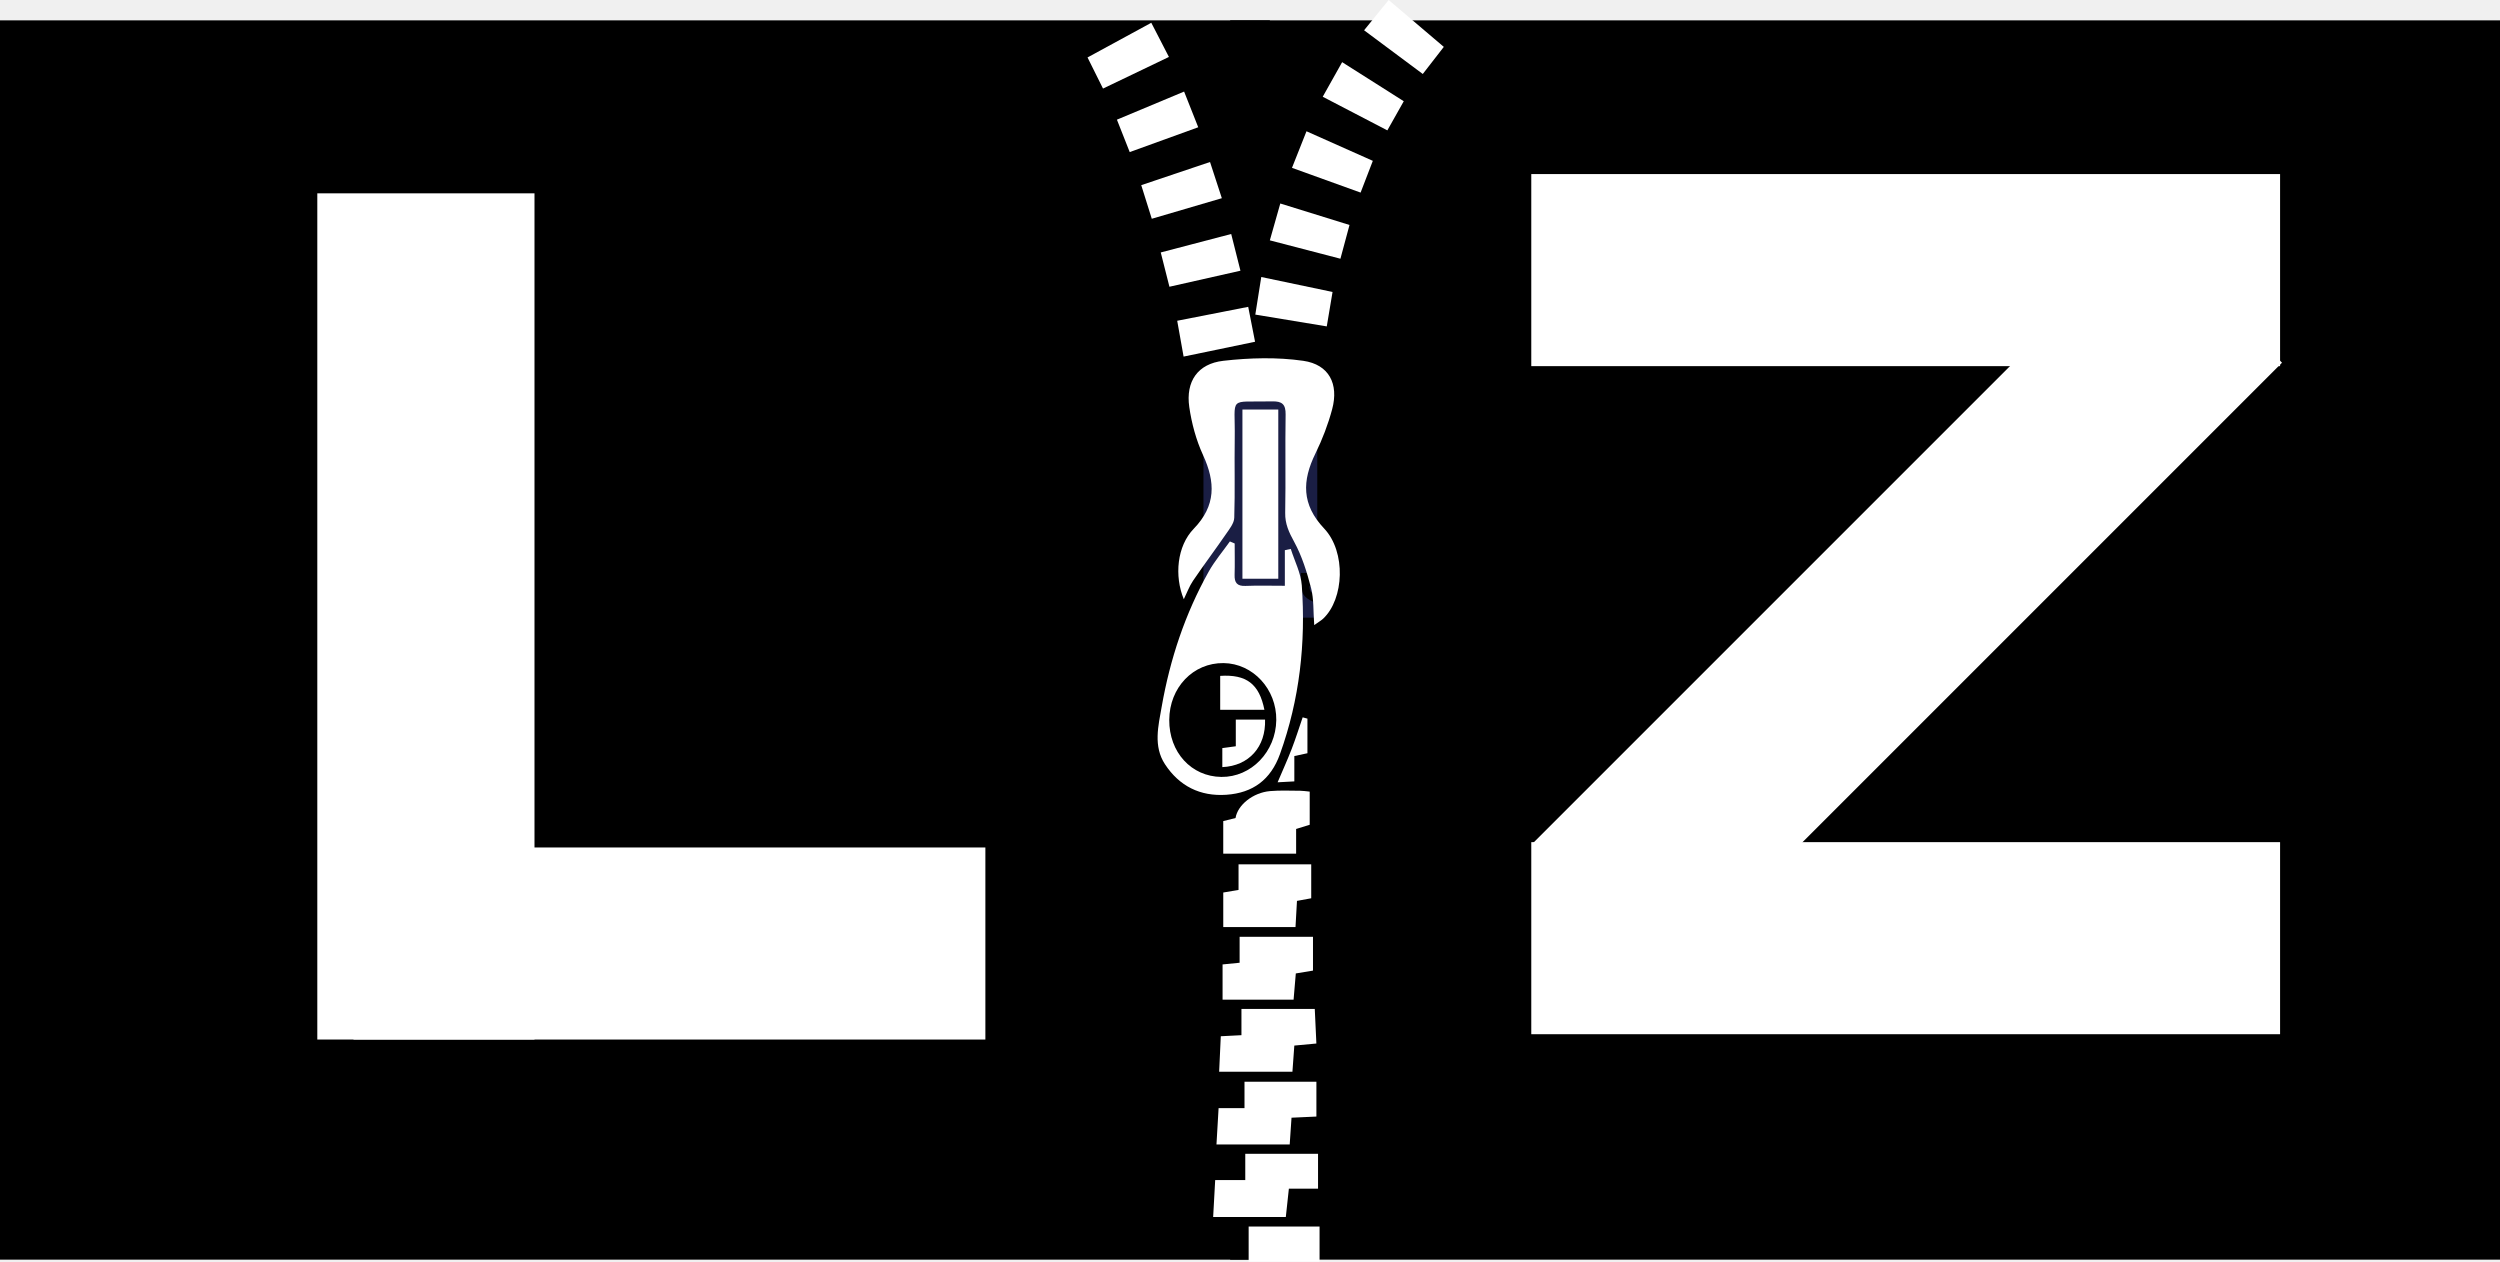
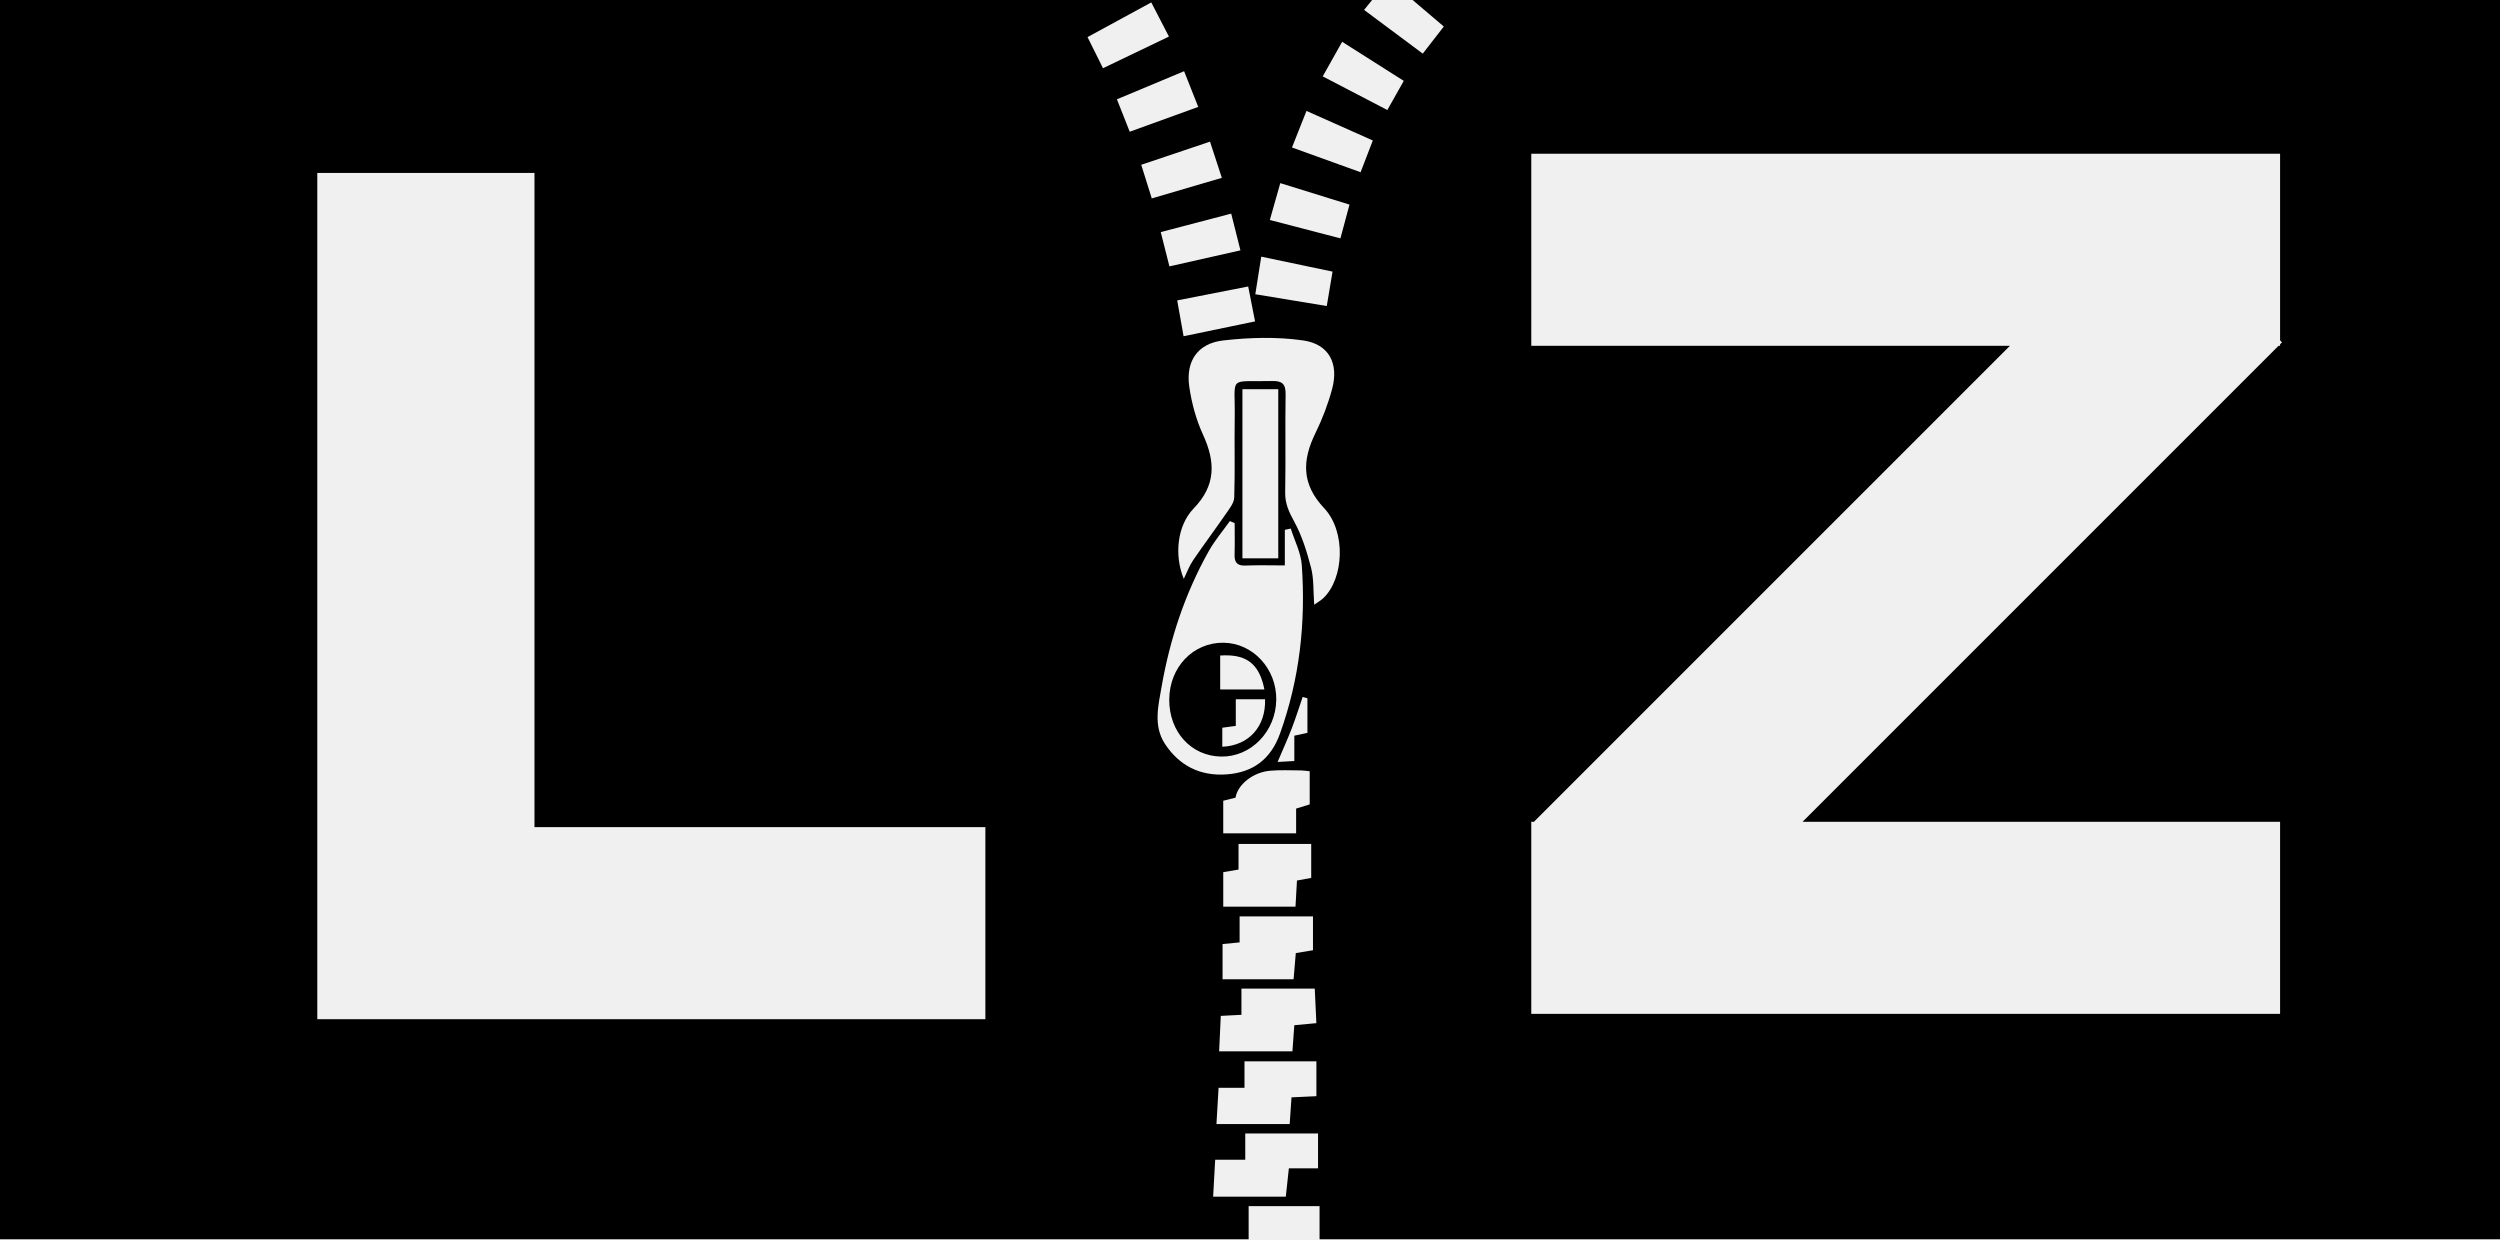
- <svg xmlns="http://www.w3.org/2000/svg" version="1.1" width="641.503" height="323.749" viewBox="1125 70 641.503 323.749" id="svg122">
+ <svg xmlns="http://www.w3.org/2000/svg" version="1.1" width="641.504" height="318" viewBox="1125 70 641.504 318" id="svg122">
  <defs id="defs122" />
-   <path d="M 1125,393.225 V 75.225 h 325.842 V 393.225 Z" fill="#2f3463" fill-rule="nonzero" stroke="#000000" stroke-width="0" stroke-linecap="butt" id="path1" style="mix-blend-mode:normal;fill:#000000;fill-opacity:1;stroke-linejoin:miter;stroke-miterlimit:10;stroke-dasharray:none;stroke-dashoffset:0" />
-   <path d="m 1552.887,320.747 -34.463,-34.463 157.68,-157.68 34.463,34.463 z" id="path110" style="mix-blend-mode:normal;fill:#ffffff;fill-rule:nonzero;stroke:#000000;stroke-width:20;stroke-linecap:butt;stroke-linejoin:miter;stroke-miterlimit:10;stroke-dasharray:none;stroke-dashoffset:0;stroke-opacity:1" />
-   <path d="m 1440.661,393.225 v -318 h 325.842 v 318 z" fill="#2f3463" fill-rule="nonzero" stroke="#000000" stroke-width="0" stroke-linecap="butt" id="path4" style="mix-blend-mode:normal;fill:#000000;fill-opacity:1;stroke-linejoin:miter;stroke-miterlimit:10;stroke-dasharray:none;stroke-dashoffset:0" />
-   <path d="m 1321.39,341.757 v -46.624 h 46.624 v 46.624 z" fill="#1a1e44" fill-rule="nonzero" stroke="#000000" stroke-width="0" stroke-linecap="butt" id="path5" style="mix-blend-mode:normal;stroke-linejoin:miter;stroke-miterlimit:10;stroke-dasharray:none;stroke-dashoffset:0" />
-   <path d="m 1443.809,218.498 c 0,-14.484 0,-28.846 0,-43.403 3.111,0 6.025,0 9.2,0 0,14.417 0,28.782 0,43.403 -3.013,0 -6.008,0 -9.2,0 z" fill="#ffffff" fill-rule="evenodd" stroke="#1a1e44" stroke-width="20" stroke-linecap="butt" id="path33" style="mix-blend-mode:normal;stroke-linejoin:miter;stroke-miterlimit:10;stroke-dasharray:none;stroke-dashoffset:0" />
-   <path d="m 1444.536,366.072 c 6.493,0 12.389,0 18.674,0 0,2.703 0,5.59 0,8.949 -2.259,0 -4.765,0 -7.484,0 -0.291,2.703 -0.538,4.984 -0.784,7.266 -6.138,0 -12.104,0 -18.646,0 0.191,-3.477 0.355,-6.44 0.522,-9.473 2.771,0 5.068,0 7.72,0 -5e-4,-2.071 -5e-4,-4.097 -5e-4,-6.742 z" fill="#ffffff" fill-rule="evenodd" stroke="#1a1e44" stroke-width="20" stroke-linecap="butt" id="path34" style="mix-blend-mode:normal;stroke:#000000;stroke-linejoin:miter;stroke-miterlimit:10;stroke-dasharray:none;stroke-dashoffset:0;stroke-opacity:1" />
-   <path d="m 1443.556,328.898 c 6.584,0 12.565,0 18.815,0 0.134,2.868 0.269,5.761 0.414,8.87 -2.096,0.195 -3.762,0.35 -5.66,0.527 -0.168,2.328 -0.333,4.604 -0.486,6.709 -6.296,0 -12.355,0 -18.806,0 0.156,-3.343 0.285,-6.111 0.424,-9.102 1.839,-0.095 3.388,-0.174 5.299,-0.272 0,-2.096 0,-4.119 0,-6.731 z" fill="#ffffff" fill-rule="evenodd" stroke="#1a1e44" stroke-width="20" stroke-linecap="butt" id="path35" style="mix-blend-mode:normal;stroke:#000000;stroke-linejoin:miter;stroke-miterlimit:10;stroke-dasharray:none;stroke-dashoffset:0;stroke-opacity:1" />
-   <path d="m 1462.79,347.567 c 0,2.822 0,5.719 0,8.941 -2.087,0.097 -4.124,0.191 -6.385,0.296 -0.166,2.436 -0.319,4.713 -0.465,6.859 -6.29,0 -12.281,0 -18.793,0 0.196,-3.351 0.365,-6.228 0.546,-9.316 2.276,0 4.307,0 6.647,0 0,-2.258 0,-4.299 0,-6.779 6.268,-5.4e-4 12.23,-5.4e-4 18.45,-5.4e-4 z" fill="#ffffff" fill-rule="evenodd" stroke="#1a1e44" stroke-width="20" stroke-linecap="butt" id="path36" style="mix-blend-mode:normal;stroke:#000000;stroke-linejoin:miter;stroke-miterlimit:10;stroke-dasharray:none;stroke-dashoffset:0;stroke-opacity:1" />
-   <path d="m 1461.914,310.381 c 0,2.794 0,5.58 0,8.676 -1.289,0.214 -2.696,0.448 -4.408,0.731 -0.19,2.233 -0.382,4.5 -0.57,6.721 -6.123,0 -12.077,0 -18.223,0 0,-3.216 0,-5.992 0,-9.034 1.353,-0.133 2.65,-0.262 4.373,-0.433 0,-2.058 0,-4.178 0,-6.661 6.472,0 12.528,0 18.829,0 z" fill="#ffffff" fill-rule="evenodd" stroke="#1a1e44" stroke-width="20" stroke-linecap="butt" id="path37" style="mix-blend-mode:normal;stroke:#000000;stroke-linejoin:miter;stroke-miterlimit:10;stroke-dasharray:none;stroke-dashoffset:0;stroke-opacity:1" />
-   <path d="m 1461.461,291.785 c 0,2.972 0,5.775 0,8.713 -1.2,0.219 -2.272,0.415 -3.656,0.67 -0.118,2.094 -0.24,4.27 -0.378,6.715 -6.165,0 -12.244,0 -18.537,0 0,-3.156 0,-5.935 0,-8.862 1.285,-0.218 2.46,-0.418 3.922,-0.665 0,-2.095 0,-4.146 0,-6.571 6.263,0 12.234,0 18.649,0 z" fill="#ffffff" fill-rule="evenodd" stroke="#1a1e44" stroke-width="20" stroke-linecap="butt" id="path38" style="mix-blend-mode:normal;stroke:#000000;stroke-linejoin:miter;stroke-miterlimit:10;stroke-dasharray:none;stroke-dashoffset:0;stroke-opacity:1" />
-   <path d="m 1457.587,282.713 c 0,2.128 0,4.077 0,6.341 -6.279,0 -12.352,0 -18.701,0 0,-2.714 0,-5.381 0,-8.358 0.929,-0.233 2.055,-0.515 3.153,-0.79 0.539,-3.354 4.473,-6.521 8.854,-6.909 2.571,-0.229 5.178,-0.092 7.768,-0.086 0.715,0.002 1.429,0.126 2.41,0.218 0,2.798 0,5.471 0,8.506 -0.857,0.266 -1.97,0.61 -3.484,1.079 z" fill="#ffffff" fill-rule="evenodd" stroke="#1a1e44" stroke-width="20" stroke-linecap="butt" id="path39" style="mix-blend-mode:normal;stroke:#000000;stroke-linejoin:miter;stroke-miterlimit:10;stroke-dasharray:none;stroke-dashoffset:0;stroke-opacity:1" />
-   <path d="m 1414.886,109.026 c -1.167,-2.956 -2.148,-5.441 -3.285,-8.319 5.771,-2.413 11.349,-4.746 17.241,-7.21 1.237,3.123 2.351,5.938 3.626,9.159 -5.89,2.134 -11.582,4.196 -17.582,6.369 z" fill="#ffffff" fill-rule="evenodd" stroke="#1a1e44" stroke-width="20" stroke-linecap="butt" id="path40" style="mix-blend-mode:normal;stroke:#000000;stroke-linejoin:miter;stroke-miterlimit:10;stroke-dasharray:none;stroke-dashoffset:0;stroke-opacity:1" />
-   <path d="m 1438.525,120.858 c -6.211,1.823 -11.961,3.512 -17.977,5.278 -0.912,-2.908 -1.746,-5.567 -2.704,-8.624 5.824,-1.961 11.491,-3.87 17.649,-5.944 1.012,3.1 1.945,5.96 3.032,9.289 z" fill="#ffffff" fill-rule="evenodd" stroke="#1a1e44" stroke-width="20" stroke-linecap="butt" id="path41" style="mix-blend-mode:normal;stroke:#000000;stroke-linejoin:miter;stroke-miterlimit:10;stroke-dasharray:none;stroke-dashoffset:0;stroke-opacity:1" />
-   <path d="m 1456.524,113.069 c 1.285,-3.24 2.445,-6.167 3.721,-9.384 5.748,2.563 11.199,4.993 17.022,7.588 -1.054,2.734 -2.042,5.3 -3.137,8.147 -5.889,-2.125 -11.579,-4.177 -17.606,-6.352 z" fill="#ffffff" fill-rule="evenodd" stroke="#1a1e44" stroke-width="20" stroke-linecap="butt" id="path43" style="mix-blend-mode:normal;stroke:#000000;stroke-linejoin:miter;stroke-miterlimit:10;stroke-dasharray:none;stroke-dashoffset:0;stroke-opacity:1" />
-   <path d="m 1450.842,131.671 c 0.951,-3.354 1.775,-6.258 2.682,-9.455 6.021,1.869 11.703,3.633 17.761,5.513 -0.795,2.956 -1.534,5.702 -2.331,8.661 -6.106,-1.591 -11.866,-3.091 -18.112,-4.718 z" fill="#ffffff" fill-rule="evenodd" stroke="#1a1e44" stroke-width="20" stroke-linecap="butt" id="path44" style="mix-blend-mode:normal;stroke:#000000;stroke-linejoin:miter;stroke-miterlimit:10;stroke-dasharray:none;stroke-dashoffset:0;stroke-opacity:1" />
-   <path d="m 1466.933,144.919 c -0.514,3.066 -0.957,5.706 -1.482,8.835 -6.098,-1.007 -11.981,-1.978 -18.338,-3.028 0.509,-3.213 0.979,-6.178 1.529,-9.644 6.152,1.291 11.971,2.511 18.292,3.837 z" fill="#ffffff" fill-rule="evenodd" stroke="#1a1e44" stroke-width="20" stroke-linecap="butt" id="path45" style="mix-blend-mode:normal;stroke:#000000;stroke-linejoin:miter;stroke-miterlimit:10;stroke-dasharray:none;stroke-dashoffset:0;stroke-opacity:1" />
-   <path d="m 1425.076,143.578 c -0.779,-3.08 -1.434,-5.671 -2.225,-8.799 5.947,-1.558 11.786,-3.088 18.076,-4.737 0.822,3.266 1.548,6.148 2.373,9.423 -6.225,1.405 -12.026,2.715 -18.224,4.114 z" fill="#ffffff" fill-rule="evenodd" stroke="#1a1e44" stroke-width="20" stroke-linecap="butt" id="path46" style="mix-blend-mode:normal;stroke:#000000;stroke-linejoin:miter;stroke-miterlimit:10;stroke-dasharray:none;stroke-dashoffset:0;stroke-opacity:1" />
-   <path d="m 1428.712,161.501 c -0.575,-3.224 -1.081,-6.061 -1.639,-9.193 6.209,-1.218 12.041,-2.362 18.217,-3.573 0.62,3.158 1.154,5.878 1.76,8.96 -5.994,1.244 -11.891,2.467 -18.337,3.805 z" fill="#ffffff" fill-rule="evenodd" stroke="#1a1e44" stroke-width="20" stroke-linecap="butt" id="path51" style="mix-blend-mode:normal;stroke:#000000;stroke-linejoin:miter;stroke-miterlimit:10;stroke-dasharray:none;stroke-dashoffset:0;stroke-opacity:1" />
-   <path d="m 1463.154,222.922 -0.859,1.641 c -1.385,-0.573 -2.318,-1.229 -2.797,-1.969 -0.458,-0.698 -0.688,-1.729 -0.688,-3.094 v -2.484 h 4.078 v 3.422 h -1.875 c 0,0.729 0.182,1.271 0.547,1.625 0.25,0.229 0.781,0.516 1.594,0.859 z" fill="#000000" fill-rule="nonzero" stroke="none" stroke-width="1" stroke-linecap="square" id="path70" style="mix-blend-mode:normal;stroke-linejoin:miter;stroke-miterlimit:10;stroke-dasharray:none;stroke-dashoffset:0" />
-   <path d="m 1462.232,230.398 c -0.269,-3.61 -0.079,-6.645 -0.8,-9.445 -1.053,-4.084 -2.331,-8.234 -4.339,-11.903 -1.346,-2.459 -2.363,-4.607 -2.31,-7.468 0.156,-8.398 -0.033,-16.803 0.107,-25.201 0.044,-2.643 -0.913,-3.445 -3.438,-3.386 -11.566,0.271 -9.445,-1.62 -9.619,9.487 -0.107,6.794 0.101,13.594 -0.121,20.382 -0.046,1.415 -1.227,2.878 -2.112,4.164 -2.776,4.034 -5.717,7.954 -8.471,12.002 -0.945,1.389 -1.526,3.024 -2.363,4.733 -2.463,-5.973 -1.755,-13.633 2.541,-18.074 5.738,-5.932 5.598,-11.939 2.389,-18.926 -1.768,-3.849 -2.922,-8.126 -3.527,-12.328 -0.942,-6.547 2.154,-11.104 8.736,-11.853 6.773,-0.771 13.809,-0.966 20.527,0.004 6.613,0.955 9.136,5.941 7.403,12.417 -1.042,3.892 -2.512,7.733 -4.287,11.352 -3.436,7.001 -3.594,13.095 2.229,19.261 5.669,6.003 5.124,18.072 -0.243,23.127 -0.509,0.478 -1.141,0.828 -2.302,1.655 z" fill="#ffffff" fill-rule="evenodd" stroke="none" stroke-width="1" stroke-linecap="butt" id="path71" style="mix-blend-mode:normal;stroke-linejoin:miter;stroke-miterlimit:10;stroke-dasharray:none;stroke-dashoffset:0" />
-   <path d="m 1441.82,209.459 c 0,2.684 0.062,5.37 -0.02,8.051 -0.061,2.009 0.637,2.926 2.787,2.836 3.19,-0.132 6.39,-0.033 10.106,-0.033 0,-3.204 0,-6.169 0,-9.133 0.508,-0.108 1.016,-0.217 1.524,-0.325 0.979,3.121 2.602,6.196 2.826,9.37 1.047,14.769 -0.55,29.244 -5.602,43.28 -2.373,6.589 -6.959,9.964 -13.76,10.435 -6.719,0.464 -12.073,-2.237 -15.74,-7.823 -3.056,-4.656 -1.707,-9.886 -0.849,-14.783 2.138,-12.187 6.003,-23.854 12.079,-34.686 1.53,-2.726 3.598,-5.15 5.419,-7.714 0.409,0.176 0.82,0.35 1.23,0.525 z m -16.789,45.265 c -0.05,8.301 5.647,14.541 13.365,14.636 7.653,0.095 13.987,-6.452 14.098,-14.571 0.109,-7.952 -5.992,-14.553 -13.53,-14.639 -7.807,-0.088 -13.883,6.268 -13.933,14.573 z" fill="#ffffff" fill-rule="evenodd" stroke="none" stroke-width="1" stroke-linecap="butt" id="path72" style="mix-blend-mode:normal;stroke-linejoin:miter;stroke-miterlimit:10;stroke-dasharray:none;stroke-dashoffset:0" />
-   <path d="m 1443.809,218.498 c 0,-14.484 0,-28.846 0,-43.403 3.111,0 6.025,0 9.2,0 0,14.417 0,28.782 0,43.403 -3.013,0 -6.008,0 -9.2,0 z" fill="#ffffff" fill-rule="evenodd" stroke="none" stroke-width="1" stroke-linecap="butt" id="path73" style="mix-blend-mode:normal;stroke-linejoin:miter;stroke-miterlimit:10;stroke-dasharray:none;stroke-dashoffset:0" />
-   <path d="m 1444.536,366.072 c 6.493,0 12.389,0 18.674,0 0,2.703 0,5.59 0,8.949 -2.259,0 -4.765,0 -7.484,0 -0.291,2.703 -0.538,4.984 -0.784,7.266 -6.138,0 -12.104,0 -18.646,0 0.191,-3.477 0.355,-6.44 0.522,-9.473 2.771,0 5.068,0 7.72,0 -5e-4,-2.071 -5e-4,-4.097 -5e-4,-6.742 z" fill="#ffffff" fill-rule="evenodd" stroke="none" stroke-width="1" stroke-linecap="butt" id="path74" style="mix-blend-mode:normal;stroke-linejoin:miter;stroke-miterlimit:10;stroke-dasharray:none;stroke-dashoffset:0" />
-   <path d="m 1443.556,328.898 c 6.584,0 12.565,0 18.815,0 0.134,2.868 0.269,5.761 0.414,8.87 -2.096,0.195 -3.762,0.35 -5.66,0.527 -0.168,2.328 -0.333,4.604 -0.486,6.709 -6.296,0 -12.355,0 -18.806,0 0.156,-3.343 0.285,-6.111 0.424,-9.102 1.839,-0.095 3.388,-0.174 5.299,-0.272 0,-2.096 0,-4.119 0,-6.731 z" fill="#ffffff" fill-rule="evenodd" stroke="none" stroke-width="1" stroke-linecap="butt" id="path75" style="mix-blend-mode:normal;stroke-linejoin:miter;stroke-miterlimit:10;stroke-dasharray:none;stroke-dashoffset:0" />
-   <path d="m 1462.79,347.567 c 0,2.822 0,5.719 0,8.941 -2.087,0.097 -4.124,0.191 -6.385,0.296 -0.166,2.436 -0.319,4.713 -0.465,6.859 -6.29,0 -12.281,0 -18.793,0 0.196,-3.351 0.365,-6.228 0.546,-9.316 2.276,0 4.307,0 6.647,0 0,-2.258 0,-4.299 0,-6.779 6.268,-5.4e-4 12.23,-5.4e-4 18.45,-5.4e-4 z" fill="#ffffff" fill-rule="evenodd" stroke="none" stroke-width="1" stroke-linecap="butt" id="path76" style="mix-blend-mode:normal;stroke-linejoin:miter;stroke-miterlimit:10;stroke-dasharray:none;stroke-dashoffset:0" />
-   <path d="m 1461.914,310.381 c 0,2.794 0,5.58 0,8.676 -1.289,0.214 -2.696,0.448 -4.408,0.731 -0.19,2.233 -0.382,4.5 -0.57,6.721 -6.123,0 -12.077,0 -18.223,0 0,-3.216 0,-5.992 0,-9.034 1.353,-0.133 2.65,-0.262 4.373,-0.433 0,-2.058 0,-4.178 0,-6.661 6.472,0 12.528,0 18.829,0 z" fill="#ffffff" fill-rule="evenodd" stroke="none" stroke-width="1" stroke-linecap="butt" id="path77" style="mix-blend-mode:normal;stroke-linejoin:miter;stroke-miterlimit:10;stroke-dasharray:none;stroke-dashoffset:0" />
-   <path d="m 1461.461,291.785 c 0,2.972 0,5.775 0,8.713 -1.2,0.219 -2.272,0.415 -3.656,0.67 -0.118,2.094 -0.24,4.27 -0.378,6.715 -6.165,0 -12.244,0 -18.537,0 0,-3.156 0,-5.935 0,-8.862 1.285,-0.218 2.46,-0.418 3.922,-0.665 0,-2.095 0,-4.146 0,-6.571 6.263,0 12.234,0 18.649,0 z" fill="#ffffff" fill-rule="evenodd" stroke="none" stroke-width="1" stroke-linecap="butt" id="path78" style="mix-blend-mode:normal;stroke-linejoin:miter;stroke-miterlimit:10;stroke-dasharray:none;stroke-dashoffset:0" />
-   <path d="m 1457.587,282.713 c 0,2.128 0,4.077 0,6.341 -6.279,0 -12.352,0 -18.701,0 0,-2.714 0,-5.381 0,-8.358 0.929,-0.233 2.055,-0.515 3.153,-0.79 0.539,-3.354 4.473,-6.521 8.854,-6.909 2.571,-0.229 5.178,-0.092 7.768,-0.086 0.715,0.002 1.429,0.126 2.41,0.218 0,2.798 0,5.471 0,8.506 -0.857,0.266 -1.97,0.61 -3.484,1.079 z" fill="#ffffff" fill-rule="evenodd" stroke="none" stroke-width="1" stroke-linecap="butt" id="path79" style="mix-blend-mode:normal;stroke-linejoin:miter;stroke-miterlimit:10;stroke-dasharray:none;stroke-dashoffset:0" />
-   <path d="m 1414.886,109.026 c -1.167,-2.956 -2.148,-5.441 -3.285,-8.319 5.771,-2.413 11.349,-4.746 17.241,-7.21 1.237,3.123 2.351,5.938 3.626,9.159 -5.89,2.134 -11.582,4.196 -17.582,6.369 z" fill="#ffffff" fill-rule="evenodd" stroke="none" stroke-width="1" stroke-linecap="butt" id="path82" style="mix-blend-mode:normal;stroke-linejoin:miter;stroke-miterlimit:10;stroke-dasharray:none;stroke-dashoffset:0" />
-   <path d="m 1438.525,120.858 c -6.211,1.823 -11.961,3.512 -17.977,5.278 -0.912,-2.908 -1.746,-5.567 -2.704,-8.624 5.824,-1.961 11.491,-3.87 17.649,-5.944 1.012,3.1 1.945,5.96 3.032,9.289 z" fill="#ffffff" fill-rule="evenodd" stroke="none" stroke-width="1" stroke-linecap="butt" id="path84" style="mix-blend-mode:normal;stroke-linejoin:miter;stroke-miterlimit:10;stroke-dasharray:none;stroke-dashoffset:0" />
-   <path d="m 1469.396,85.949 c 5.484,3.478 10.54,6.684 15.812,10.027 -1.398,2.48 -2.698,4.788 -4.214,7.478 -5.508,-2.867 -10.891,-5.668 -16.58,-8.629 1.681,-2.995 3.215,-5.728 4.982,-8.876 z" fill="#ffffff" fill-rule="evenodd" stroke="none" stroke-width="1" stroke-linecap="butt" id="path85" style="mix-blend-mode:normal;stroke-linejoin:miter;stroke-miterlimit:10;stroke-dasharray:none;stroke-dashoffset:0" />
-   <path d="m 1456.524,113.069 c 1.285,-3.24 2.445,-6.167 3.721,-9.384 5.748,2.563 11.199,4.993 17.022,7.588 -1.054,2.734 -2.042,5.3 -3.137,8.147 -5.889,-2.125 -11.579,-4.177 -17.606,-6.352 z" fill="#ffffff" fill-rule="evenodd" stroke="none" stroke-width="1" stroke-linecap="butt" id="path86" style="mix-blend-mode:normal;stroke-linejoin:miter;stroke-miterlimit:10;stroke-dasharray:none;stroke-dashoffset:0" />
-   <path d="m 1450.842,131.671 c 0.951,-3.354 1.775,-6.258 2.682,-9.455 6.021,1.869 11.703,3.633 17.761,5.513 -0.795,2.956 -1.534,5.702 -2.331,8.661 -6.106,-1.591 -11.866,-3.091 -18.112,-4.718 z" fill="#ffffff" fill-rule="evenodd" stroke="none" stroke-width="1" stroke-linecap="butt" id="path89" style="mix-blend-mode:normal;stroke-linejoin:miter;stroke-miterlimit:10;stroke-dasharray:none;stroke-dashoffset:0" />
-   <path d="m 1466.933,144.919 c -0.514,3.066 -0.957,5.706 -1.482,8.835 -6.098,-1.007 -11.981,-1.978 -18.338,-3.028 0.509,-3.213 0.979,-6.178 1.529,-9.644 6.152,1.291 11.971,2.511 18.292,3.837 z" fill="#ffffff" fill-rule="evenodd" stroke="none" stroke-width="1" stroke-linecap="butt" id="path91" style="mix-blend-mode:normal;stroke-linejoin:miter;stroke-miterlimit:10;stroke-dasharray:none;stroke-dashoffset:0" />
-   <path d="m 1425.076,143.578 c -0.779,-3.08 -1.434,-5.671 -2.225,-8.799 5.947,-1.558 11.786,-3.088 18.076,-4.737 0.822,3.266 1.548,6.148 2.373,9.423 -6.225,1.405 -12.026,2.715 -18.224,4.114 z" fill="#ffffff" fill-rule="evenodd" stroke="none" stroke-width="1" stroke-linecap="butt" id="path92" style="mix-blend-mode:normal;stroke-linejoin:miter;stroke-miterlimit:10;stroke-dasharray:none;stroke-dashoffset:0" />
-   <path d="m 1475.025,77.769 c 2.238,-2.757 4.151,-5.114 6.306,-7.769 4.784,4.066 9.337,7.936 14.154,12.029 -1.768,2.277 -3.462,4.461 -5.398,6.956 -4.959,-3.692 -9.811,-7.306 -15.061,-11.216 z" fill="#ffffff" fill-rule="evenodd" stroke="none" stroke-width="1" stroke-linecap="butt" id="path93" style="mix-blend-mode:normal;stroke-linejoin:miter;stroke-miterlimit:10;stroke-dasharray:none;stroke-dashoffset:0" />
-   <path d="m 1408.033,92.725 c -1.427,-2.868 -2.621,-5.27 -3.972,-7.983 5.434,-2.956 10.7,-5.82 16.36,-8.9 1.504,2.915 2.891,5.601 4.526,8.77 -5.676,2.723 -11.139,5.343 -16.914,8.114 z" fill="#ffffff" fill-rule="evenodd" stroke="none" stroke-width="1" stroke-linecap="butt" id="path96" style="mix-blend-mode:normal;stroke-linejoin:miter;stroke-miterlimit:10;stroke-dasharray:none;stroke-dashoffset:0" />
-   <path d="m 1428.712,161.501 c -0.575,-3.224 -1.081,-6.061 -1.639,-9.193 6.209,-1.218 12.041,-2.362 18.217,-3.573 0.62,3.158 1.154,5.878 1.76,8.96 -5.994,1.244 -11.891,2.467 -18.337,3.805 z" fill="#ffffff" fill-rule="evenodd" stroke="none" stroke-width="1" stroke-linecap="butt" id="path100" style="mix-blend-mode:normal;stroke-linejoin:miter;stroke-miterlimit:10;stroke-dasharray:none;stroke-dashoffset:0" />
-   <path d="m 1463.601,384.721 c 0,2.829 0,5.717 0,9.029 -6.016,0 -11.979,0 -18.196,0 0,-2.817 0,-5.695 0,-9.029 5.926,0 11.784,0 18.196,0 z" fill="#ffffff" fill-rule="evenodd" stroke="none" stroke-width="1" stroke-linecap="butt" id="path101" style="mix-blend-mode:normal;stroke-linejoin:miter;stroke-miterlimit:10;stroke-dasharray:none;stroke-dashoffset:0" />
-   <path d="m 1460.488,263.28 c -1.057,0.228 -2.119,0.457 -3.361,0.724 0,2.138 0,4.192 0,6.503 -1.486,0.08 -2.784,0.15 -4.292,0.231 1.281,-3.013 2.54,-5.773 3.631,-8.597 1.026,-2.655 1.875,-5.379 2.801,-8.073 0.407,0.112 0.815,0.225 1.222,0.336 0,2.835 0,5.67 0,8.876 z" fill="#ffffff" fill-rule="evenodd" stroke="none" stroke-width="1" stroke-linecap="butt" id="path102" style="mix-blend-mode:normal;stroke-linejoin:miter;stroke-miterlimit:10;stroke-dasharray:none;stroke-dashoffset:0" />
-   <path d="m 1438.103,243.43 c 6.715,-0.434 10.021,2.052 11.345,8.704 -3.697,0 -7.33,0 -11.345,0 0,-2.812 0,-5.759 0,-8.704 z" fill="#ffffff" fill-rule="evenodd" stroke="none" stroke-width="1" stroke-linecap="butt" id="path103" style="mix-blend-mode:normal;stroke-linejoin:miter;stroke-miterlimit:10;stroke-dasharray:none;stroke-dashoffset:0" />
-   <path d="M 1206.421,336.749 V 119.607 h 55.73 v 217.143 z" id="path106" style="mix-blend-mode:normal;fill:#ffffff;fill-rule:nonzero;stroke:#000000;stroke-width:20;stroke-linecap:butt;stroke-linejoin:miter;stroke-miterlimit:10;stroke-dasharray:none;stroke-dashoffset:0;stroke-opacity:1" />
-   <path d="m 1215.706,336.749 v -49.286 h 162.143 v 49.286 z" id="path107" style="mix-blend-mode:normal;fill:#ffffff;fill-rule:nonzero;stroke:#000000;stroke-width:20;stroke-linecap:butt;stroke-linejoin:miter;stroke-miterlimit:10;stroke-dasharray:none;stroke-dashoffset:0;stroke-opacity:1" />
-   <path d="m 1517.929,163.953 v -49.286 h 192.143 v 49.286 z" id="path108" style="mix-blend-mode:normal;fill:#ffffff;fill-rule:nonzero;stroke:#000000;stroke-width:20;stroke-linecap:butt;stroke-linejoin:miter;stroke-miterlimit:10;stroke-dasharray:none;stroke-dashoffset:0;stroke-opacity:1" />
-   <path d="m 1438.649,266.843 c 0,-1.55 0,-3.093 0,-4.883 1.049,-0.142 2.097,-0.282 3.458,-0.466 0,-2.277 0,-4.438 0,-6.842 2.721,0 5.113,0 7.508,0 0.239,6.957 -4.123,11.887 -10.966,12.191 z" fill="#ffffff" fill-rule="evenodd" stroke="none" stroke-width="1" stroke-linecap="butt" id="path111" style="mix-blend-mode:normal;stroke-linejoin:miter;stroke-miterlimit:10;stroke-dasharray:none;stroke-dashoffset:0" />
-   <path d="M 1206.421,336.749 V 119.607 h 55.73 v 217.143 z" stroke="#000000" id="path112" style="mix-blend-mode:normal;fill:#ffffff;fill-rule:nonzero;stroke-width:0;stroke-linecap:butt;stroke-linejoin:miter;stroke-miterlimit:10;stroke-dasharray:none;stroke-dashoffset:0" />
-   <path d="m 1215.706,336.749 v -49.286 h 162.143 v 49.286 z" stroke="none" id="path113" style="mix-blend-mode:normal;fill:#ffffff;fill-rule:nonzero;stroke-width:0;stroke-linecap:butt;stroke-linejoin:miter;stroke-miterlimit:10;stroke-dasharray:none;stroke-dashoffset:0" />
-   <path d="m 1517.929,163.953 v -49.286 h 192.143 v 49.286 z" stroke="#000000" id="path114" style="mix-blend-mode:normal;fill:#ffffff;fill-rule:nonzero;stroke-width:0;stroke-linecap:butt;stroke-linejoin:miter;stroke-miterlimit:10;stroke-dasharray:none;stroke-dashoffset:0" />
-   <path d="m 1517.929,335.381 v -49.286 h 192.143 v 49.286 z" stroke="#000000" id="path115" style="mix-blend-mode:normal;fill:#ffffff;fill-rule:nonzero;stroke-width:0;stroke-linecap:butt;stroke-linejoin:miter;stroke-miterlimit:10;stroke-dasharray:none;stroke-dashoffset:0" />
-   <path d="m 1552.887,320.747 -34.463,-34.463 157.68,-157.68 34.463,34.463 z" stroke="#000000" id="path116" style="mix-blend-mode:normal;fill:#ffffff;fill-rule:nonzero;stroke-width:0;stroke-linecap:butt;stroke-linejoin:miter;stroke-miterlimit:10;stroke-dasharray:none;stroke-dashoffset:0" />
+   <path id="path1" style="mix-blend-mode:normal;fill:#000000;fill-opacity:1;stroke-linejoin:miter;stroke-miterlimit:10;stroke-dasharray:none;stroke-dashoffset:0" d="m 1125,70 v 318 h 315.66 4.744 v -8.504 h 18.197 V 388 h 302.902 V 70 h -279.025 c 2.644,2.247 5.283,4.49 8.006,6.805 -1.768,2.277 -3.463,4.461 -5.399,6.955 -4.959,-3.692 -9.81,-7.307 -15.06,-11.217 0.715,-0.881 1.397,-1.721 2.064,-2.543 h -26.248 -10.182 z m 295.42,0.617 c 1.504,2.915 2.892,5.6 4.527,8.77 -5.676,2.723 -11.139,5.343 -16.914,8.113 -1.427,-2.868 -2.622,-5.269 -3.973,-7.982 5.434,-2.956 10.699,-5.821 16.359,-8.9 z m 48.977,10.107 c 5.484,3.478 10.54,6.684 15.812,10.027 -1.398,2.48 -2.699,4.788 -4.215,7.479 -5.508,-2.867 -10.891,-5.67 -16.58,-8.631 1.681,-2.995 3.216,-5.728 4.982,-8.875 z m -40.555,7.549 c 1.237,3.123 2.351,5.937 3.627,9.158 -5.89,2.134 -11.582,4.198 -17.582,6.371 -1.167,-2.956 -2.148,-5.443 -3.285,-8.32 5.771,-2.413 11.348,-4.745 17.24,-7.209 z m 31.402,10.188 c 5.748,2.563 11.2,4.992 17.023,7.588 -1.054,2.734 -2.043,5.301 -3.139,8.148 -5.889,-2.125 -11.579,-4.179 -17.605,-6.354 1.285,-3.24 2.444,-6.165 3.721,-9.383 z m -24.752,7.883 c 1.012,3.1 1.946,5.959 3.033,9.289 -6.211,1.823 -11.961,3.513 -17.977,5.279 -0.912,-2.908 -1.746,-5.568 -2.705,-8.625 5.824,-1.961 11.49,-3.87 17.648,-5.943 z m 82.436,3.098 h 192.145 v 47.904 l 0.496,0.496 -0.496,0.496 v 0.391 h -0.391 l -122.144,122.143 h 122.535 v 49.285 h -192.145 v -49.285 h 0.684 l 122.145,-122.143 h -122.828 z m -311.508,4.941 h 55.73 v 167.855 h 115.699 v 49.287 h -115.699 -55.73 z m 247.103,2.607 c 6.021,1.869 11.704,3.633 17.762,5.514 -0.795,2.956 -1.535,5.702 -2.332,8.66 -6.106,-1.591 -11.866,-3.09 -18.111,-4.717 0.951,-3.354 1.775,-6.26 2.682,-9.457 z m -12.596,7.826 c 0.822,3.266 1.548,6.149 2.373,9.424 -6.225,1.405 -12.026,2.714 -18.225,4.113 -0.779,-3.08 -1.433,-5.671 -2.225,-8.799 5.947,-1.558 11.786,-3.09 18.076,-4.738 z m 7.713,11.041 c 6.152,1.291 11.972,2.512 18.293,3.838 -0.514,3.066 -0.957,5.705 -1.482,8.834 -6.098,-1.007 -11.98,-1.978 -18.338,-3.027 0.509,-3.213 0.977,-6.178 1.527,-9.645 z m -3.352,7.654 c 0.62,3.158 1.154,5.877 1.76,8.959 -5.994,1.244 -11.892,2.469 -18.338,3.807 -0.575,-3.224 -1.08,-6.061 -1.639,-9.193 6.209,-1.218 12.041,-2.362 18.217,-3.572 z m 3.9,13.193 c 3.445,-0.024 6.883,0.171 10.242,0.656 6.613,0.955 9.136,5.942 7.402,12.418 -1.042,3.892 -2.51,7.732 -4.285,11.352 -3.436,7.001 -3.595,13.095 2.228,19.262 5.669,6.003 5.123,18.072 -0.244,23.127 -0.509,0.478 -1.14,0.827 -2.301,1.654 -0.269,-3.61 -0.08,-6.645 -0.801,-9.445 -1.053,-4.084 -2.33,-8.233 -4.338,-11.902 -1.346,-2.459 -2.364,-4.608 -2.311,-7.469 0.156,-8.398 -0.033,-16.803 0.107,-25.201 0.044,-2.643 -0.913,-3.444 -3.438,-3.385 -11.566,0.271 -9.446,-1.62 -9.619,9.486 -0.107,6.794 0.101,13.594 -0.121,20.383 -0.046,1.415 -1.226,2.878 -2.111,4.164 -2.776,4.034 -5.717,7.954 -8.471,12.002 -0.945,1.389 -1.528,3.024 -2.365,4.732 -2.463,-5.973 -1.755,-13.633 2.541,-18.074 5.738,-5.932 5.599,-11.938 2.391,-18.926 -1.768,-3.849 -2.923,-8.126 -3.527,-12.328 -0.942,-6.547 2.154,-11.104 8.736,-11.854 3.387,-0.386 6.838,-0.628 10.283,-0.652 z m -5.381,13.166 h 9.199 v 43.402 h -9.199 z m -3.219,33.838 c 0.409,0.176 0.82,0.35 1.23,0.525 0,2.684 0.06,5.369 -0.022,8.051 -0.061,2.009 0.639,2.926 2.789,2.836 3.19,-0.132 6.39,-0.033 10.105,-0.033 v -9.133 c 0.508,-0.108 1.016,-0.218 1.523,-0.326 0.979,3.121 2.602,6.197 2.826,9.371 1.047,14.769 -0.549,29.243 -5.602,43.279 -2.373,6.589 -6.96,9.964 -13.762,10.436 -6.719,0.464 -12.074,-2.238 -15.74,-7.824 -3.056,-4.656 -1.706,-9.885 -0.848,-14.781 2.138,-12.187 6.003,-23.854 12.08,-34.686 1.53,-2.726 3.597,-5.152 5.418,-7.715 z m -1.627,31.217 c -7.807,-0.088 -13.882,6.269 -13.932,14.574 -0.05,8.301 5.646,14.542 13.363,14.637 7.653,0.095 13.989,-6.453 14.1,-14.572 0.109,-7.952 -5.994,-14.553 -13.531,-14.639 z m 1.5,3.256 c 5.149,0.276 7.826,2.908 8.984,8.729 h -11.344 v -8.705 c 0.839,-0.054 1.624,-0.063 2.359,-0.023 z m 18.803,10.662 c 0.407,0.112 0.816,0.225 1.223,0.336 v 8.875 c -1.057,0.228 -2.119,0.457 -3.361,0.725 v 6.504 c -1.486,0.08 -2.783,0.149 -4.291,0.23 1.281,-3.013 2.539,-5.773 3.629,-8.598 1.026,-2.655 1.875,-5.378 2.801,-8.072 z m -17.158,0.584 h 7.508 c 0.239,6.957 -4.124,11.887 -10.967,12.191 v -4.883 c 1.049,-0.142 2.098,-0.283 3.459,-0.467 z m 16.555,18.258 c 0.715,0.002 1.43,0.124 2.41,0.217 v 8.506 c -0.857,0.266 -1.97,0.611 -3.484,1.08 v 6.34 h -18.701 v -8.357 c 0.929,-0.233 2.054,-0.516 3.152,-0.791 0.539,-3.354 4.474,-6.52 8.855,-6.908 2.571,-0.229 5.177,-0.092 7.768,-0.086 z m -15.85,18.875 h 18.648 v 8.713 c -1.2,0.219 -2.272,0.416 -3.656,0.67 -0.118,2.094 -0.239,4.269 -0.377,6.715 h -18.537 v -8.861 c 1.285,-0.218 2.459,-0.418 3.922,-0.666 z m 0.273,18.596 h 18.828 v 8.676 c -1.289,0.214 -2.696,0.449 -4.408,0.732 -0.19,2.233 -0.382,4.5 -0.57,6.721 h -18.223 V 312.25 c 1.353,-0.133 2.651,-0.261 4.373,-0.432 z m 0.471,18.518 h 18.814 c 0.134,2.868 0.269,5.76 0.414,8.869 -2.096,0.195 -3.762,0.351 -5.66,0.527 -0.168,2.328 -0.334,4.605 -0.486,6.709 h -18.807 c 0.156,-3.343 0.285,-6.11 0.424,-9.102 1.839,-0.095 3.39,-0.176 5.301,-0.273 z m 19.234,18.668 v 8.941 c -2.087,0.097 -4.125,0.192 -6.387,0.297 -0.166,2.436 -0.319,4.711 -0.465,6.857 h -18.793 c 0.196,-3.351 0.366,-6.227 0.547,-9.314 h 6.646 v -6.779 c 6.268,-5.4e-4 12.232,-0.002 18.451,-0.002 z m -18.254,18.506 h 18.674 v 8.949 h -7.484 c -0.291,2.703 -0.539,4.984 -0.785,7.266 h -18.646 c 0.191,-3.477 0.354,-6.44 0.521,-9.473 h 7.721 c -5e-4,-2.071 0,-4.097 0,-6.742 z" />
</svg>
